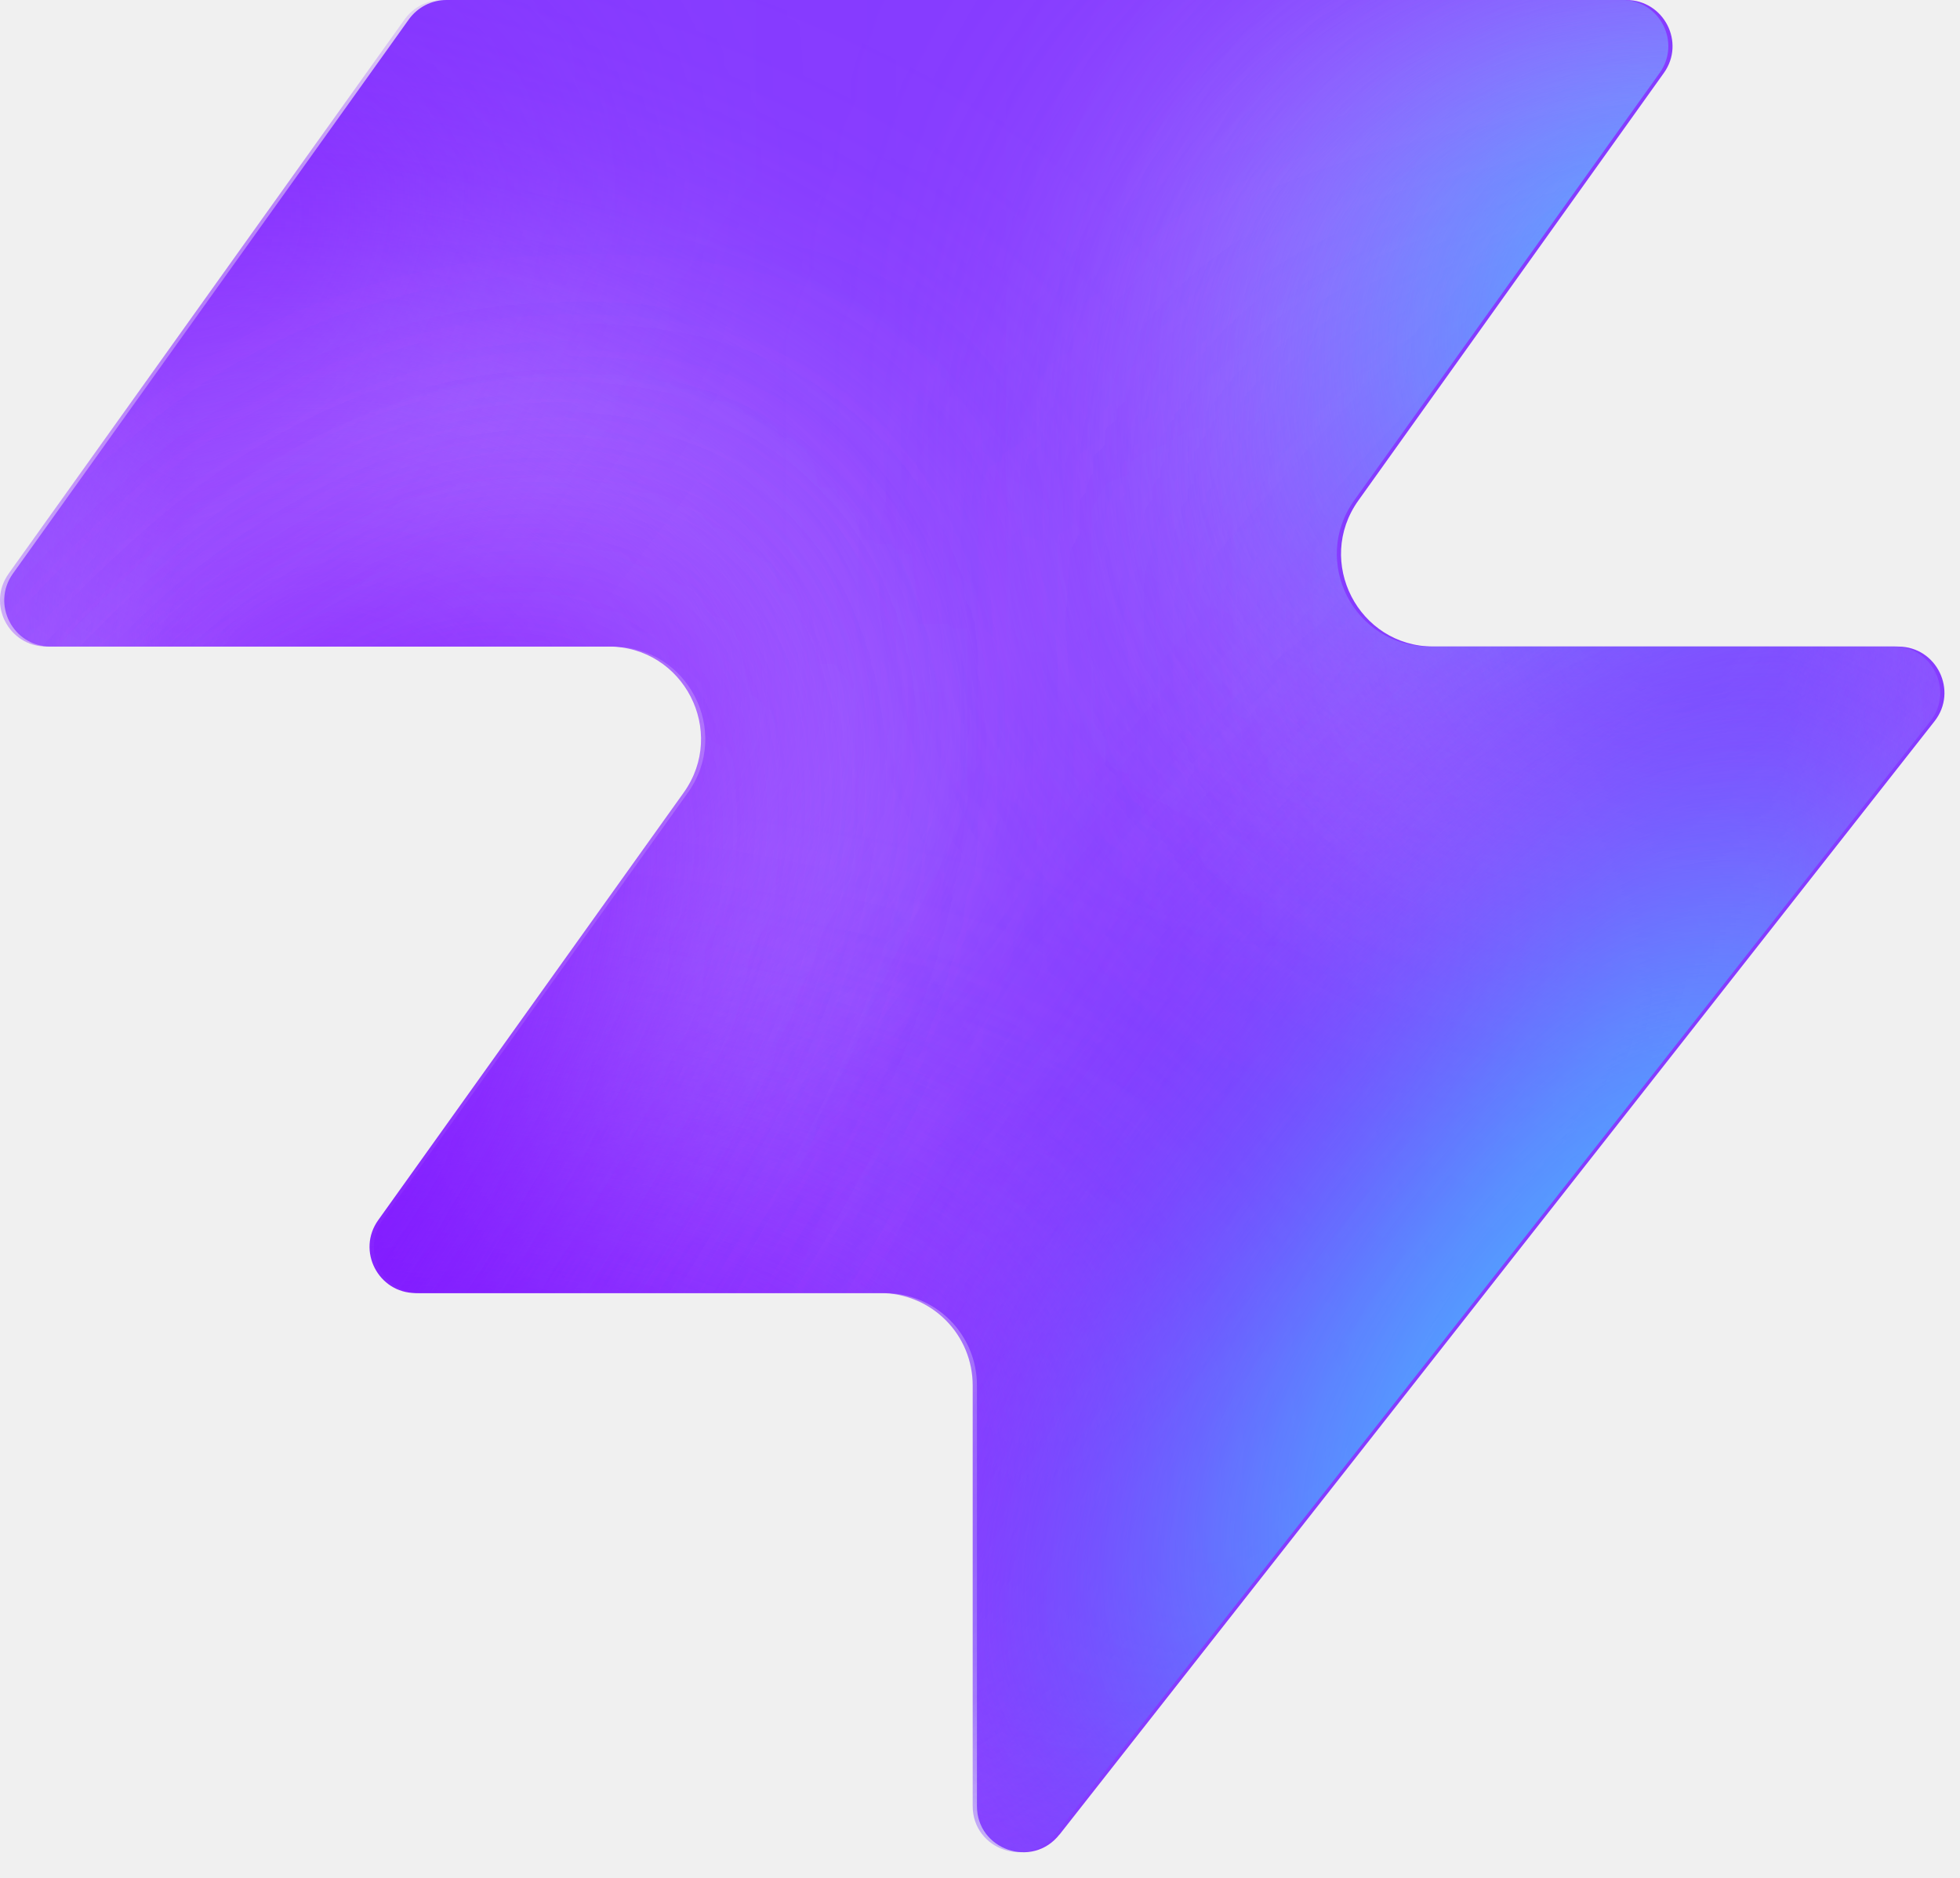
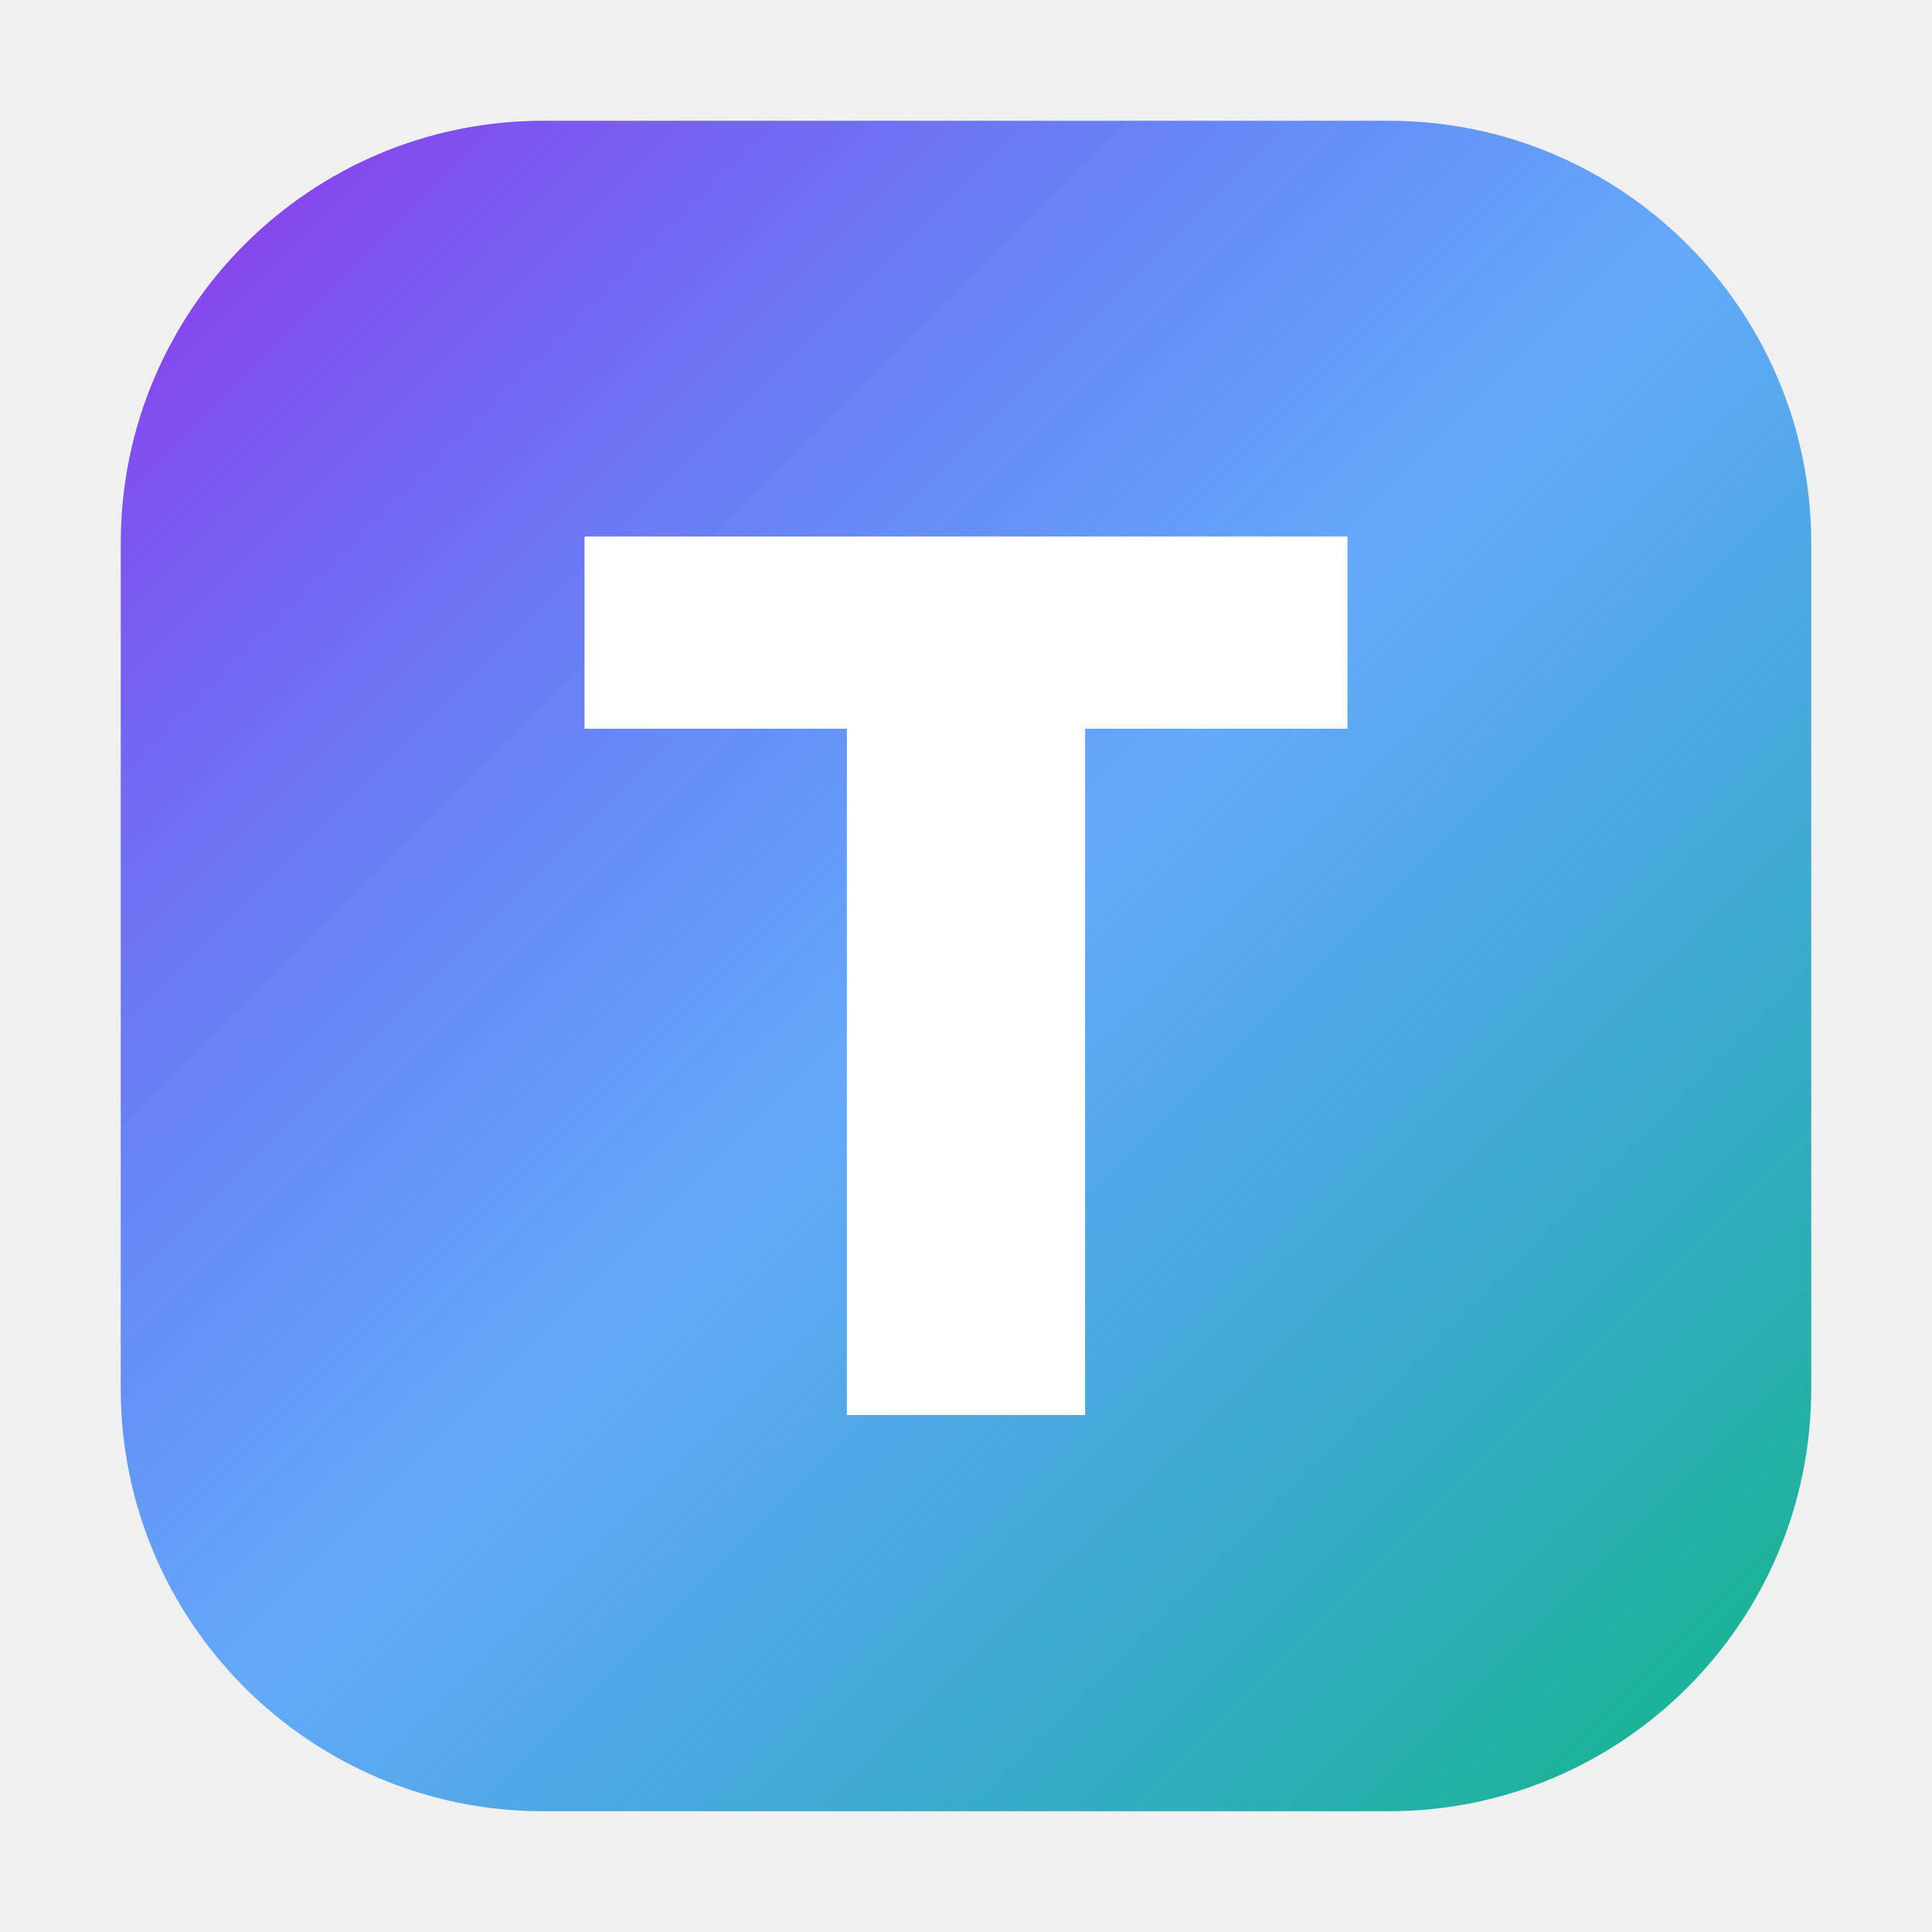
- <svg xmlns="http://www.w3.org/2000/svg" width="48" height="46" fill="none" viewBox="0 0 48 46">
-   <path fill="#863bff" d="M25.946 44.938c-.664.845-2.021.375-2.021-.698V33.937a2.26 2.26 0 0 0-2.262-2.262H10.287c-.92 0-1.456-1.04-.92-1.788l7.48-10.471c1.07-1.497 0-3.578-1.842-3.578H1.237c-.92 0-1.456-1.04-.92-1.788L10.013.474c.214-.297.556-.474.92-.474h28.894c.92 0 1.456 1.04.92 1.788l-7.48 10.471c-1.07 1.498 0 3.579 1.842 3.579h11.377c.943 0 1.473 1.088.89 1.83L25.947 44.94z" style="fill:#863bff;fill:color(display-p3 .525 .23 1);fill-opacity:1" />
-   <mask id="a" width="48" height="46" x="0" y="0" maskUnits="userSpaceOnUse" style="mask-type:alpha">
-     <path fill="#000" d="M25.842 44.938c-.664.844-2.021.375-2.021-.698V33.937a2.26 2.26 0 0 0-2.262-2.262H10.183c-.92 0-1.456-1.04-.92-1.788l7.48-10.471c1.07-1.498 0-3.579-1.842-3.579H1.133c-.92 0-1.456-1.04-.92-1.787L9.91.473c.214-.297.556-.474.92-.474h28.894c.92 0 1.456 1.04.92 1.788l-7.48 10.471c-1.07 1.498 0 3.578 1.842 3.578h11.377c.943 0 1.473 1.088.89 1.832L25.843 44.94z" style="fill:#000;fill-opacity:1" />
-   </mask>
-   <g mask="url(#a)">
-     <g filter="url(#b)">
-       <ellipse cx="5.508" cy="14.704" fill="#ede6ff" rx="5.508" ry="14.704" style="fill:#ede6ff;fill:color(display-p3 .927 .903 1);fill-opacity:1" transform="matrix(.00324 1 1 -.00324 -4.47 31.516)" />
-     </g>
-     <g filter="url(#c)">
-       <ellipse cx="10.399" cy="29.851" fill="#ede6ff" rx="10.399" ry="29.851" style="fill:#ede6ff;fill:color(display-p3 .927 .903 1);fill-opacity:1" transform="matrix(.00324 1 1 -.00324 -39.328 7.883)" />
-     </g>
-     <g filter="url(#d)">
-       <ellipse cx="5.508" cy="30.487" fill="#7e14ff" rx="5.508" ry="30.487" style="fill:#7e14ff;fill:color(display-p3 .492 .077 1);fill-opacity:1" transform="rotate(89.814 -25.913 -14.639)scale(1 -1)" />
-     </g>
-     <g filter="url(#e)">
-       <ellipse cx="5.508" cy="30.599" fill="#7e14ff" rx="5.508" ry="30.599" style="fill:#7e14ff;fill:color(display-p3 .492 .077 1);fill-opacity:1" transform="rotate(89.814 -32.644 -3.334)scale(1 -1)" />
-     </g>
-     <g filter="url(#f)">
-       <ellipse cx="5.508" cy="30.599" fill="#7e14ff" rx="5.508" ry="30.599" style="fill:#7e14ff;fill:color(display-p3 .492 .077 1);fill-opacity:1" transform="matrix(.00324 1 1 -.00324 -34.34 30.47)" />
-     </g>
-     <g filter="url(#g)">
-       <ellipse cx="14.072" cy="22.078" fill="#ede6ff" rx="14.072" ry="22.078" style="fill:#ede6ff;fill:color(display-p3 .927 .903 1);fill-opacity:1" transform="rotate(93.35 24.506 48.493)scale(-1 1)" />
-     </g>
-     <g filter="url(#h)">
-       <ellipse cx="3.47" cy="21.501" fill="#7e14ff" rx="3.47" ry="21.501" style="fill:#7e14ff;fill:color(display-p3 .492 .077 1);fill-opacity:1" transform="rotate(89.009 28.708 47.59)scale(-1 1)" />
-     </g>
-     <g filter="url(#i)">
-       <ellipse cx="3.47" cy="21.501" fill="#7e14ff" rx="3.47" ry="21.501" style="fill:#7e14ff;fill:color(display-p3 .492 .077 1);fill-opacity:1" transform="rotate(89.009 28.708 47.59)scale(-1 1)" />
-     </g>
-     <g filter="url(#j)">
-       <ellipse cx=".387" cy="8.972" fill="#7e14ff" rx="4.407" ry="29.108" style="fill:#7e14ff;fill:color(display-p3 .492 .077 1);fill-opacity:1" transform="rotate(39.51 .387 8.972)" />
-     </g>
-     <g filter="url(#k)">
-       <ellipse cx="47.523" cy="-6.092" fill="#7e14ff" rx="4.407" ry="29.108" style="fill:#7e14ff;fill:color(display-p3 .492 .077 1);fill-opacity:1" transform="rotate(37.892 47.523 -6.092)" />
-     </g>
-     <g filter="url(#l)">
-       <ellipse cx="41.412" cy="6.333" fill="#47bfff" rx="5.971" ry="9.665" style="fill:#47bfff;fill:color(display-p3 .28 .748 1);fill-opacity:1" transform="rotate(37.892 41.412 6.333)" />
-     </g>
-     <g filter="url(#m)">
-       <ellipse cx="-1.879" cy="38.332" fill="#7e14ff" rx="4.407" ry="29.108" style="fill:#7e14ff;fill:color(display-p3 .492 .077 1);fill-opacity:1" transform="rotate(37.892 -1.88 38.332)" />
-     </g>
-     <g filter="url(#n)">
-       <ellipse cx="-1.879" cy="38.332" fill="#7e14ff" rx="4.407" ry="29.108" style="fill:#7e14ff;fill:color(display-p3 .492 .077 1);fill-opacity:1" transform="rotate(37.892 -1.88 38.332)" />
-     </g>
-     <g filter="url(#o)">
-       <ellipse cx="35.651" cy="29.907" fill="#7e14ff" rx="4.407" ry="29.108" style="fill:#7e14ff;fill:color(display-p3 .492 .077 1);fill-opacity:1" transform="rotate(37.892 35.651 29.907)" />
-     </g>
-     <g filter="url(#p)">
-       <ellipse cx="38.418" cy="32.4" fill="#47bfff" rx="5.971" ry="15.297" style="fill:#47bfff;fill:color(display-p3 .28 .748 1);fill-opacity:1" transform="rotate(37.892 38.418 32.4)" />
-     </g>
-   </g>
+ <svg xmlns="http://www.w3.org/2000/svg" viewBox="0 0 512 512">
  <defs>
-     <filter id="b" width="60.045" height="41.654" x="-19.77" y="16.149" color-interpolation-filters="sRGB" filterUnits="userSpaceOnUse">
-       <feFlood flood-opacity="0" result="BackgroundImageFix" />
-       <feBlend in="SourceGraphic" in2="BackgroundImageFix" result="shape" />
-       <feGaussianBlur result="effect1_foregroundBlur_2002_17158" stdDeviation="7.659" />
-     </filter>
-     <filter id="c" width="90.34" height="51.437" x="-54.613" y="-7.533" color-interpolation-filters="sRGB" filterUnits="userSpaceOnUse">
-       <feFlood flood-opacity="0" result="BackgroundImageFix" />
-       <feBlend in="SourceGraphic" in2="BackgroundImageFix" result="shape" />
-       <feGaussianBlur result="effect1_foregroundBlur_2002_17158" stdDeviation="7.659" />
-     </filter>
-     <filter id="d" width="79.355" height="29.4" x="-49.64" y="2.03" color-interpolation-filters="sRGB" filterUnits="userSpaceOnUse">
-       <feFlood flood-opacity="0" result="BackgroundImageFix" />
-       <feBlend in="SourceGraphic" in2="BackgroundImageFix" result="shape" />
-       <feGaussianBlur result="effect1_foregroundBlur_2002_17158" stdDeviation="4.596" />
-     </filter>
-     <filter id="e" width="79.579" height="29.4" x="-45.045" y="20.029" color-interpolation-filters="sRGB" filterUnits="userSpaceOnUse">
-       <feFlood flood-opacity="0" result="BackgroundImageFix" />
-       <feBlend in="SourceGraphic" in2="BackgroundImageFix" result="shape" />
-       <feGaussianBlur result="effect1_foregroundBlur_2002_17158" stdDeviation="4.596" />
-     </filter>
-     <filter id="f" width="79.579" height="29.4" x="-43.513" y="21.178" color-interpolation-filters="sRGB" filterUnits="userSpaceOnUse">
-       <feFlood flood-opacity="0" result="BackgroundImageFix" />
-       <feBlend in="SourceGraphic" in2="BackgroundImageFix" result="shape" />
-       <feGaussianBlur result="effect1_foregroundBlur_2002_17158" stdDeviation="4.596" />
-     </filter>
-     <filter id="g" width="74.749" height="58.852" x="15.756" y="-17.901" color-interpolation-filters="sRGB" filterUnits="userSpaceOnUse">
-       <feFlood flood-opacity="0" result="BackgroundImageFix" />
-       <feBlend in="SourceGraphic" in2="BackgroundImageFix" result="shape" />
-       <feGaussianBlur result="effect1_foregroundBlur_2002_17158" stdDeviation="7.659" />
-     </filter>
-     <filter id="h" width="61.377" height="25.362" x="23.548" y="2.284" color-interpolation-filters="sRGB" filterUnits="userSpaceOnUse">
-       <feFlood flood-opacity="0" result="BackgroundImageFix" />
-       <feBlend in="SourceGraphic" in2="BackgroundImageFix" result="shape" />
-       <feGaussianBlur result="effect1_foregroundBlur_2002_17158" stdDeviation="4.596" />
-     </filter>
-     <filter id="i" width="61.377" height="25.362" x="23.548" y="2.284" color-interpolation-filters="sRGB" filterUnits="userSpaceOnUse">
-       <feFlood flood-opacity="0" result="BackgroundImageFix" />
-       <feBlend in="SourceGraphic" in2="BackgroundImageFix" result="shape" />
-       <feGaussianBlur result="effect1_foregroundBlur_2002_17158" stdDeviation="4.596" />
-     </filter>
-     <filter id="j" width="56.045" height="63.649" x="-27.636" y="-22.853" color-interpolation-filters="sRGB" filterUnits="userSpaceOnUse">
-       <feFlood flood-opacity="0" result="BackgroundImageFix" />
-       <feBlend in="SourceGraphic" in2="BackgroundImageFix" result="shape" />
-       <feGaussianBlur result="effect1_foregroundBlur_2002_17158" stdDeviation="4.596" />
-     </filter>
-     <filter id="k" width="54.814" height="64.646" x="20.116" y="-38.415" color-interpolation-filters="sRGB" filterUnits="userSpaceOnUse">
-       <feFlood flood-opacity="0" result="BackgroundImageFix" />
-       <feBlend in="SourceGraphic" in2="BackgroundImageFix" result="shape" />
-       <feGaussianBlur result="effect1_foregroundBlur_2002_17158" stdDeviation="4.596" />
-     </filter>
-     <filter id="l" width="33.541" height="35.313" x="24.641" y="-11.323" color-interpolation-filters="sRGB" filterUnits="userSpaceOnUse">
-       <feFlood flood-opacity="0" result="BackgroundImageFix" />
-       <feBlend in="SourceGraphic" in2="BackgroundImageFix" result="shape" />
-       <feGaussianBlur result="effect1_foregroundBlur_2002_17158" stdDeviation="4.596" />
-     </filter>
-     <filter id="m" width="54.814" height="64.646" x="-29.286" y="6.009" color-interpolation-filters="sRGB" filterUnits="userSpaceOnUse">
-       <feFlood flood-opacity="0" result="BackgroundImageFix" />
-       <feBlend in="SourceGraphic" in2="BackgroundImageFix" result="shape" />
-       <feGaussianBlur result="effect1_foregroundBlur_2002_17158" stdDeviation="4.596" />
-     </filter>
-     <filter id="n" width="54.814" height="64.646" x="-29.286" y="6.009" color-interpolation-filters="sRGB" filterUnits="userSpaceOnUse">
-       <feFlood flood-opacity="0" result="BackgroundImageFix" />
-       <feBlend in="SourceGraphic" in2="BackgroundImageFix" result="shape" />
-       <feGaussianBlur result="effect1_foregroundBlur_2002_17158" stdDeviation="4.596" />
-     </filter>
-     <filter id="o" width="54.814" height="64.646" x="8.244" y="-2.416" color-interpolation-filters="sRGB" filterUnits="userSpaceOnUse">
-       <feFlood flood-opacity="0" result="BackgroundImageFix" />
-       <feBlend in="SourceGraphic" in2="BackgroundImageFix" result="shape" />
-       <feGaussianBlur result="effect1_foregroundBlur_2002_17158" stdDeviation="4.596" />
-     </filter>
-     <filter id="p" width="39.409" height="43.623" x="18.713" y="10.588" color-interpolation-filters="sRGB" filterUnits="userSpaceOnUse">
-       <feFlood flood-opacity="0" result="BackgroundImageFix" />
-       <feBlend in="SourceGraphic" in2="BackgroundImageFix" result="shape" />
-       <feGaussianBlur result="effect1_foregroundBlur_2002_17158" stdDeviation="4.596" />
-     </filter>
+     <linearGradient id="tGradient" x1="0%" y1="0%" x2="100%" y2="100%">
+       <stop offset="0%" stop-color="#9333ea" />
+       <stop offset="50%" stop-color="#0278ff96" />
+       <stop offset="100%" stop-color="#10b981" />
+     </linearGradient>
  </defs>
+   <rect x="32" y="32" width="448" height="448" rx="112" ry="112" fill="url(#tGradient)" />
+   <text x="256" y="375" font-family="Inter, sans-serif" font-weight="900" font-size="320" fill="#ffffff" text-anchor="middle">T</text>
</svg>
